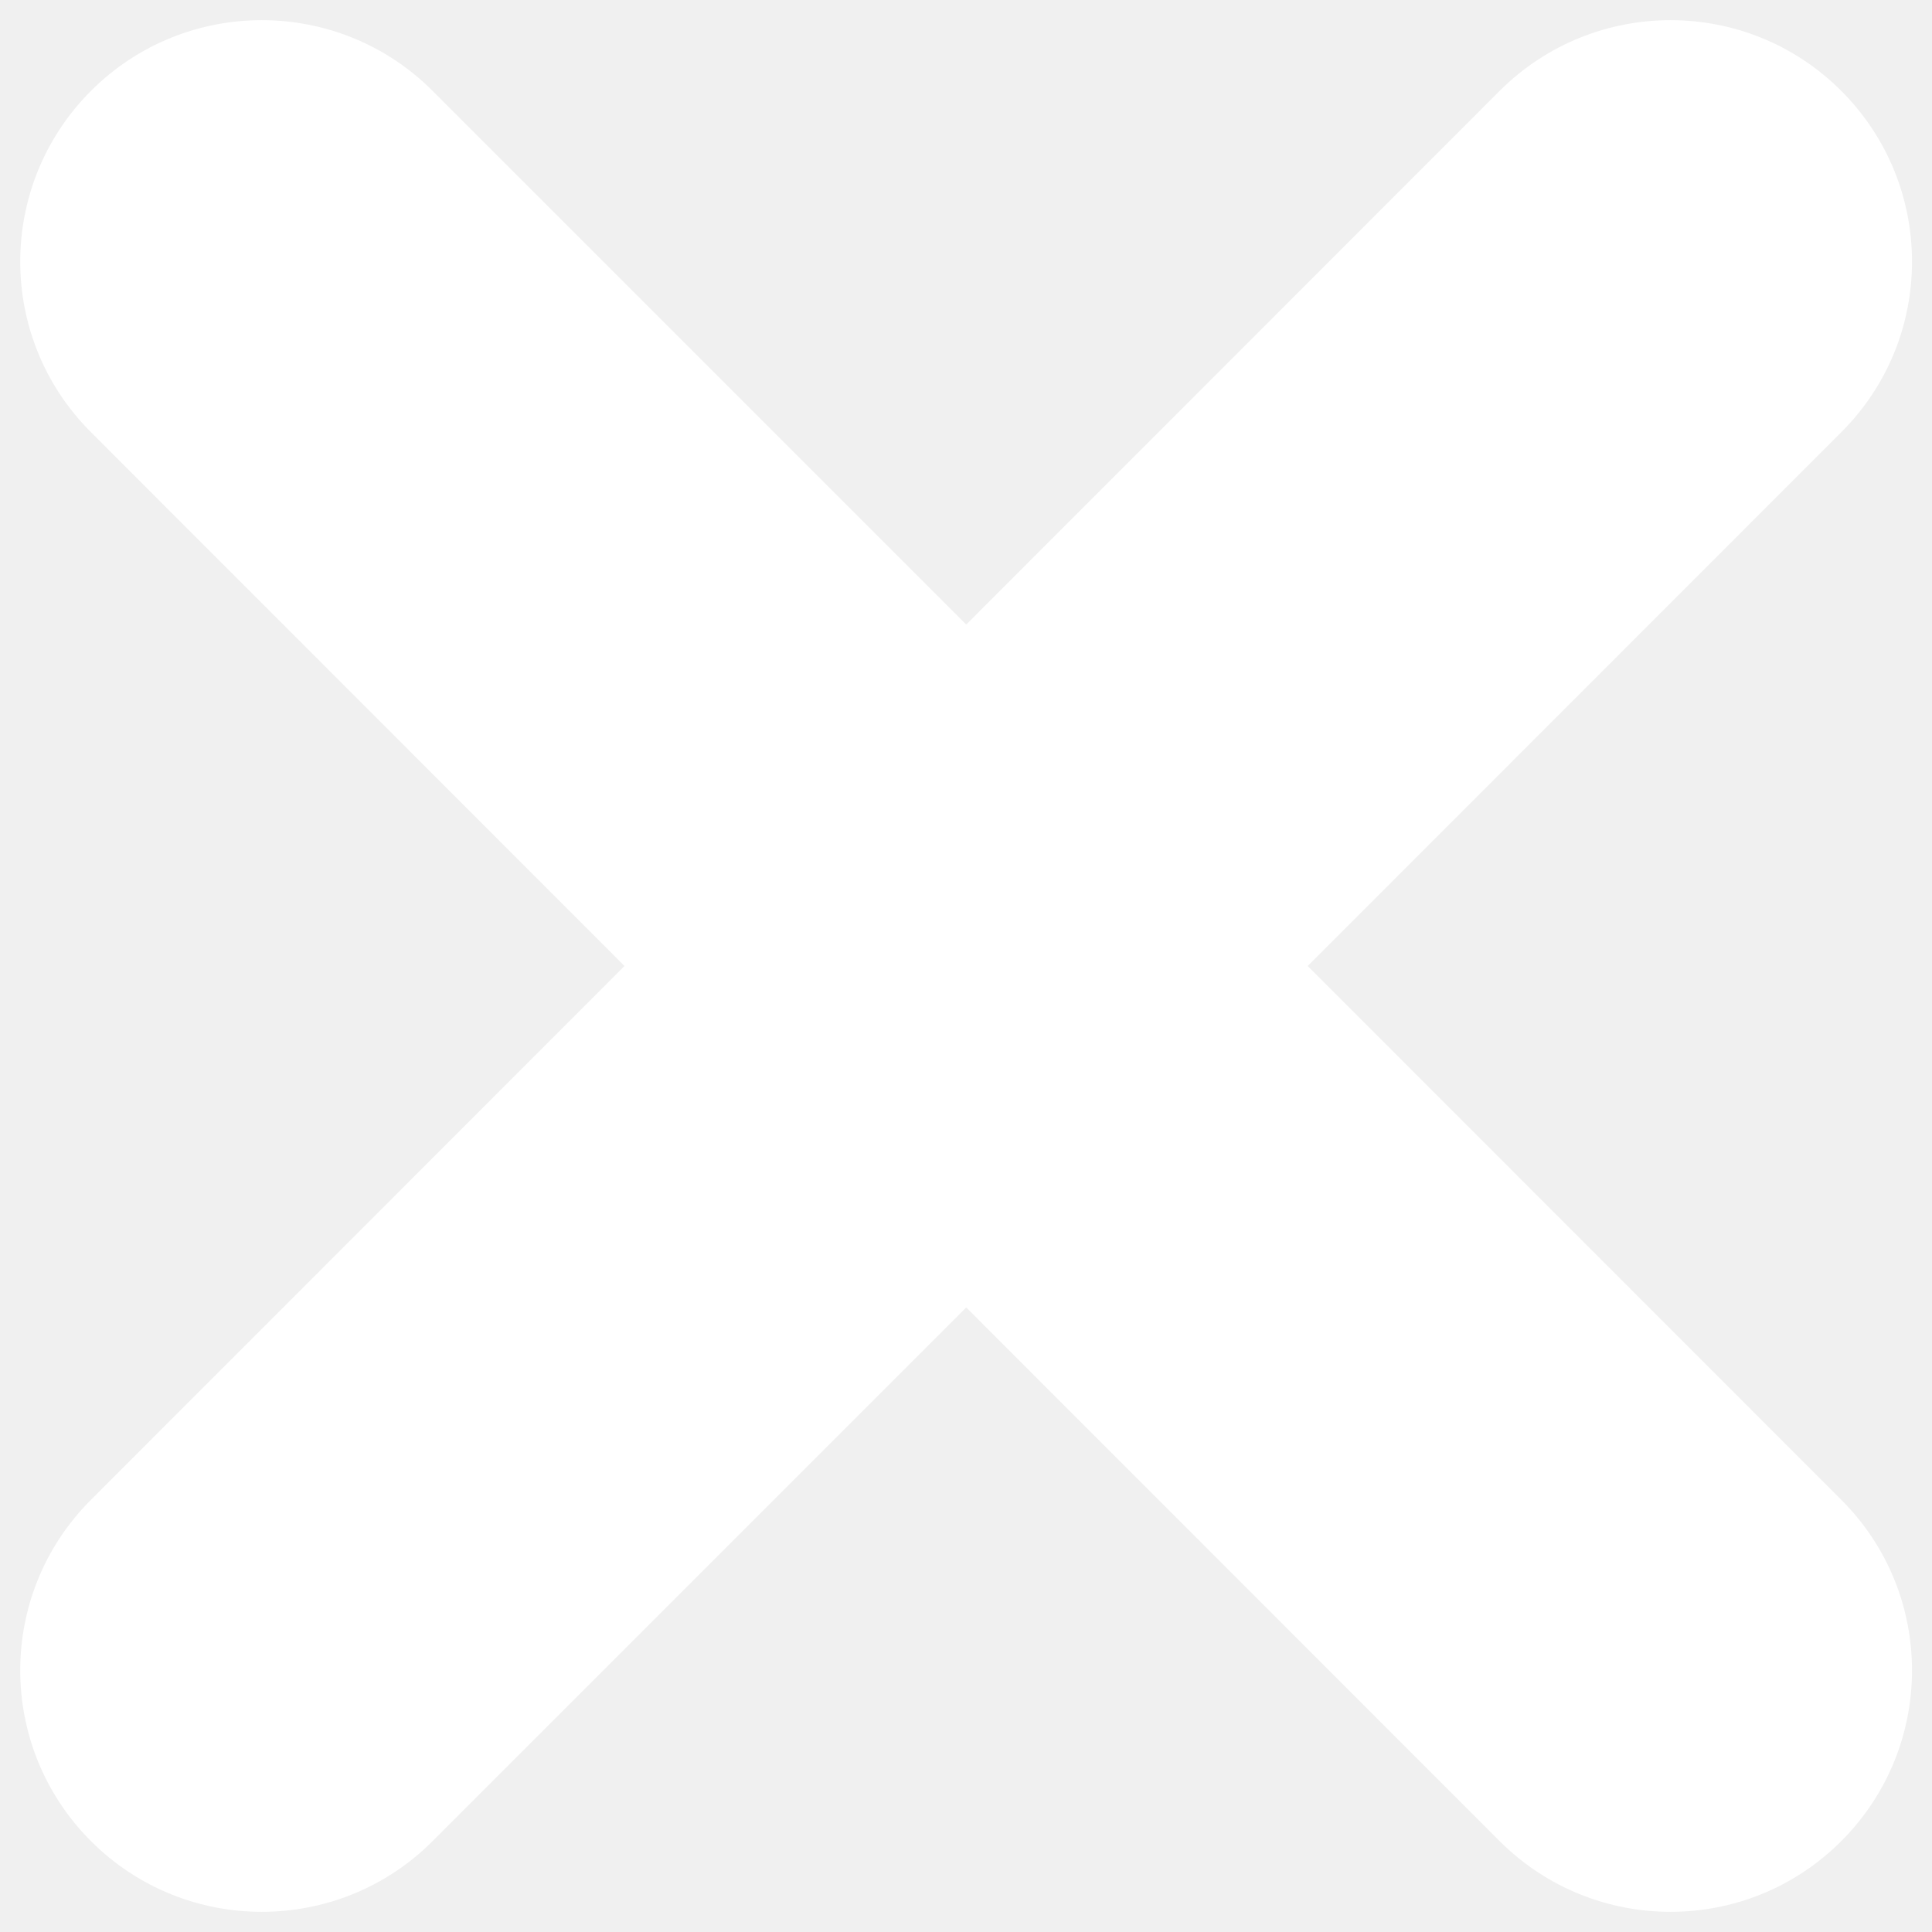
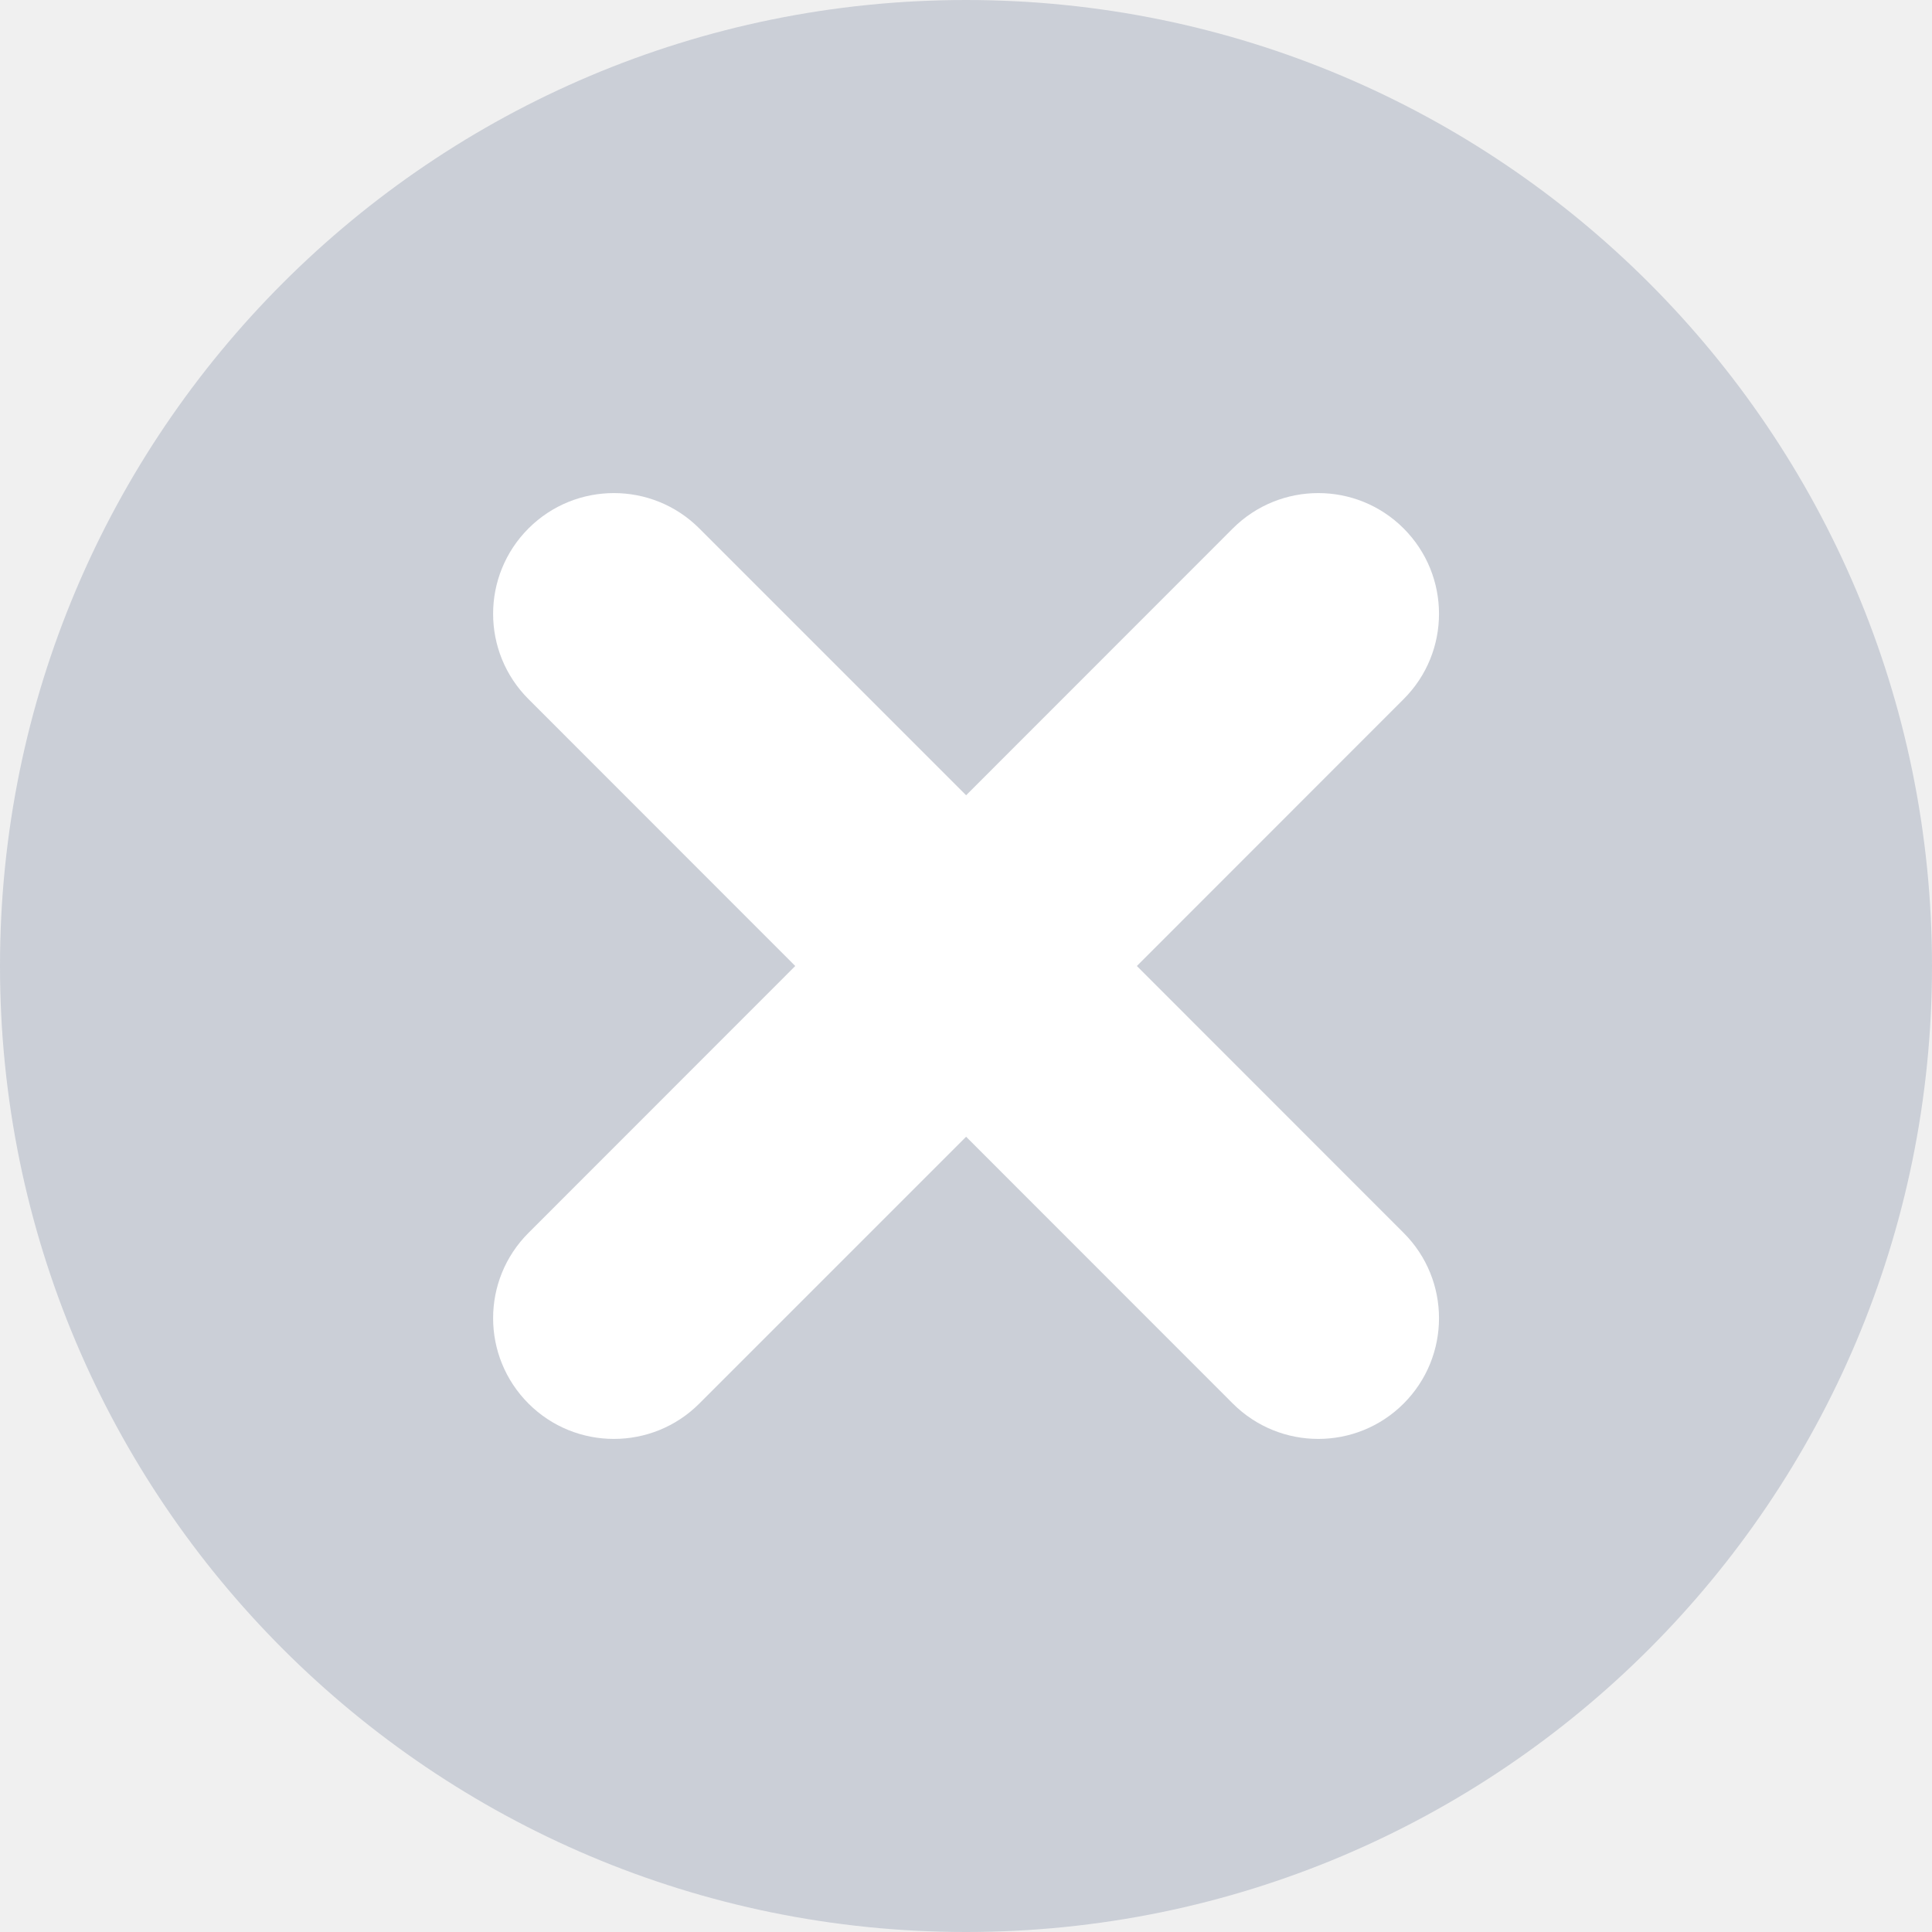
- <svg xmlns="http://www.w3.org/2000/svg" width="8" height="8" viewBox="0 0 8 8" fill="none">
-   <path fill-rule="evenodd" clip-rule="evenodd" d="M1.791 0.376C1.401 -0.014 0.767 -0.014 0.377 0.376C-0.014 0.767 -0.014 1.4 0.377 1.79L2.586 4L0.377 6.21C-0.014 6.6 -0.014 7.233 0.377 7.624C0.767 8.014 1.401 8.014 1.791 7.624L4.001 5.414L6.21 7.624C6.601 8.014 7.234 8.014 7.624 7.624C8.015 7.233 8.015 6.6 7.624 6.21L5.415 4L7.624 1.79C8.015 1.4 8.015 0.767 7.624 0.376C7.234 -0.014 6.601 -0.014 6.21 0.376L4.001 2.586L1.791 0.376Z" fill="white" />
+ <svg xmlns="http://www.w3.org/2000/svg" width="16" height="16" viewBox="0 0 16 16" fill="none">
+   <circle cx="8" cy="8" r="8" fill="#CBCFD7" />
+   <path fill-rule="evenodd" clip-rule="evenodd" d="M5.791 4.376C5.401 3.986 4.767 3.986 4.377 4.376C3.986 4.767 3.986 5.4 4.377 5.79L6.586 8L4.377 10.21C3.986 10.6 3.986 11.233 4.377 11.624C4.767 12.014 5.401 12.014 5.791 11.624L8.001 9.414L10.21 11.624C10.601 12.014 11.234 12.014 11.624 11.624C12.015 11.233 12.015 10.6 11.624 10.21L9.415 8L11.624 5.79C12.015 5.4 12.015 4.767 11.624 4.376C11.234 3.986 10.601 3.986 10.21 4.376L8.001 6.586L5.791 4.376Z" fill="white" />
</svg>
